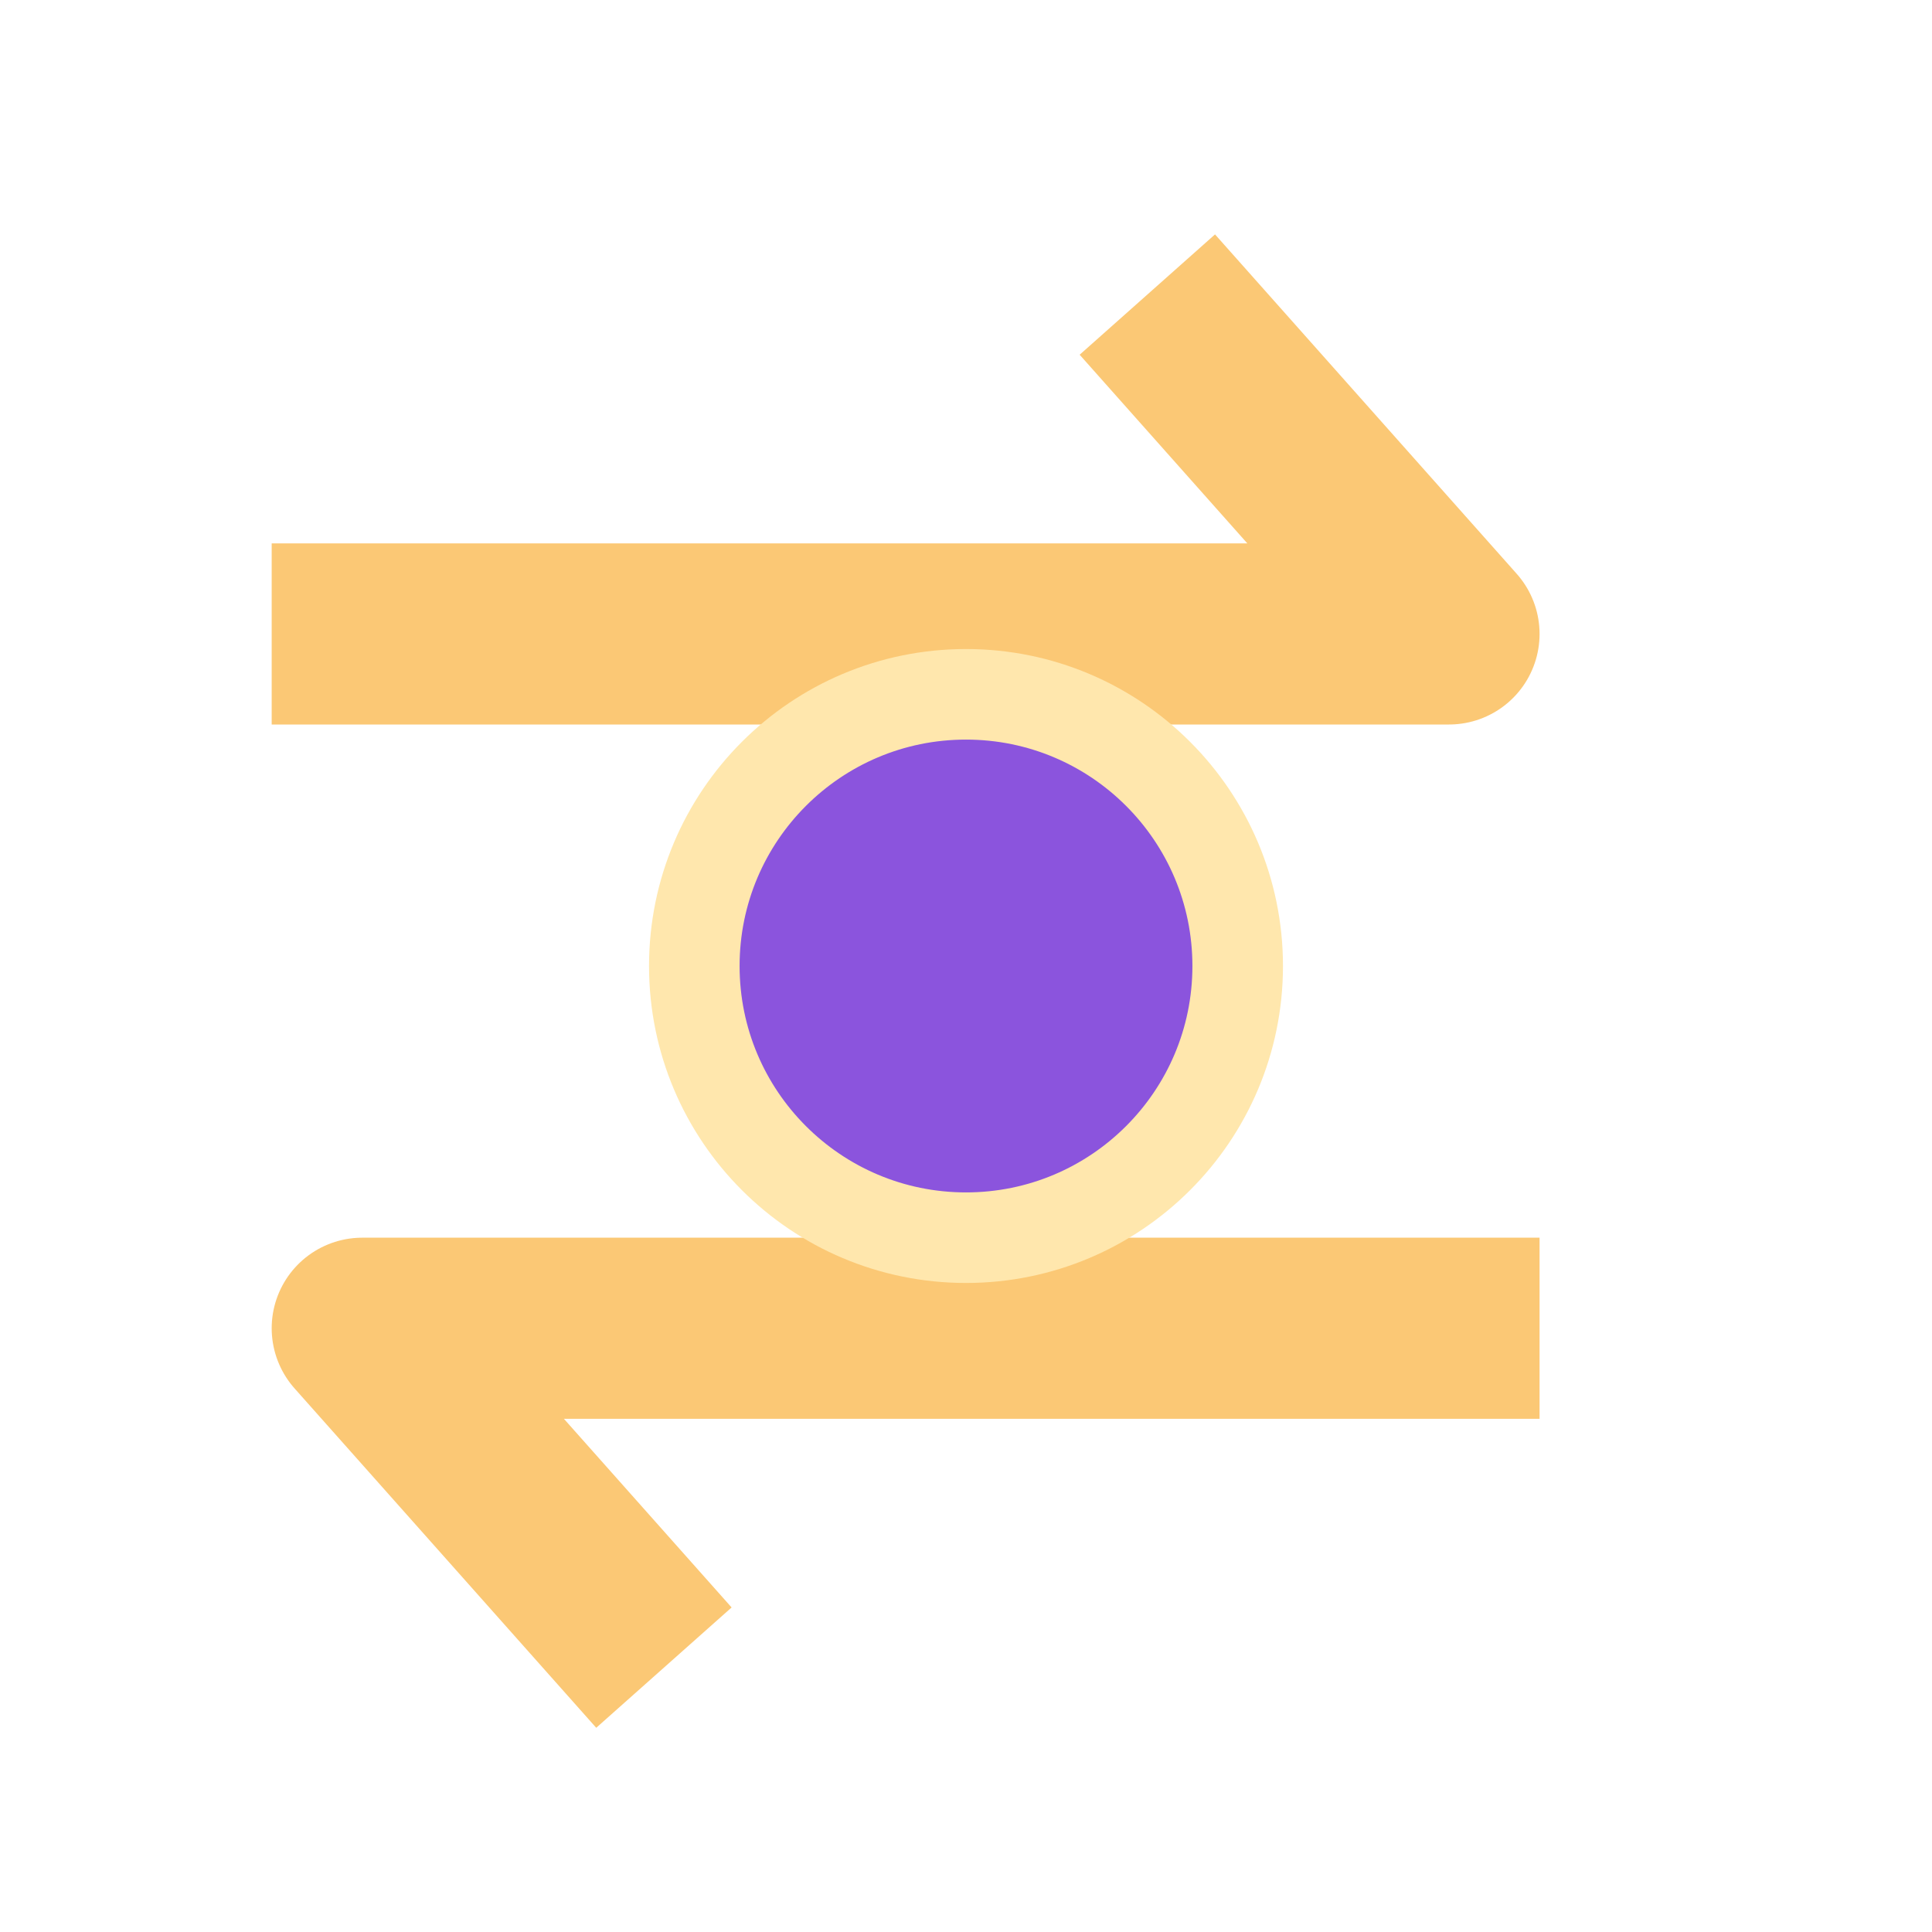
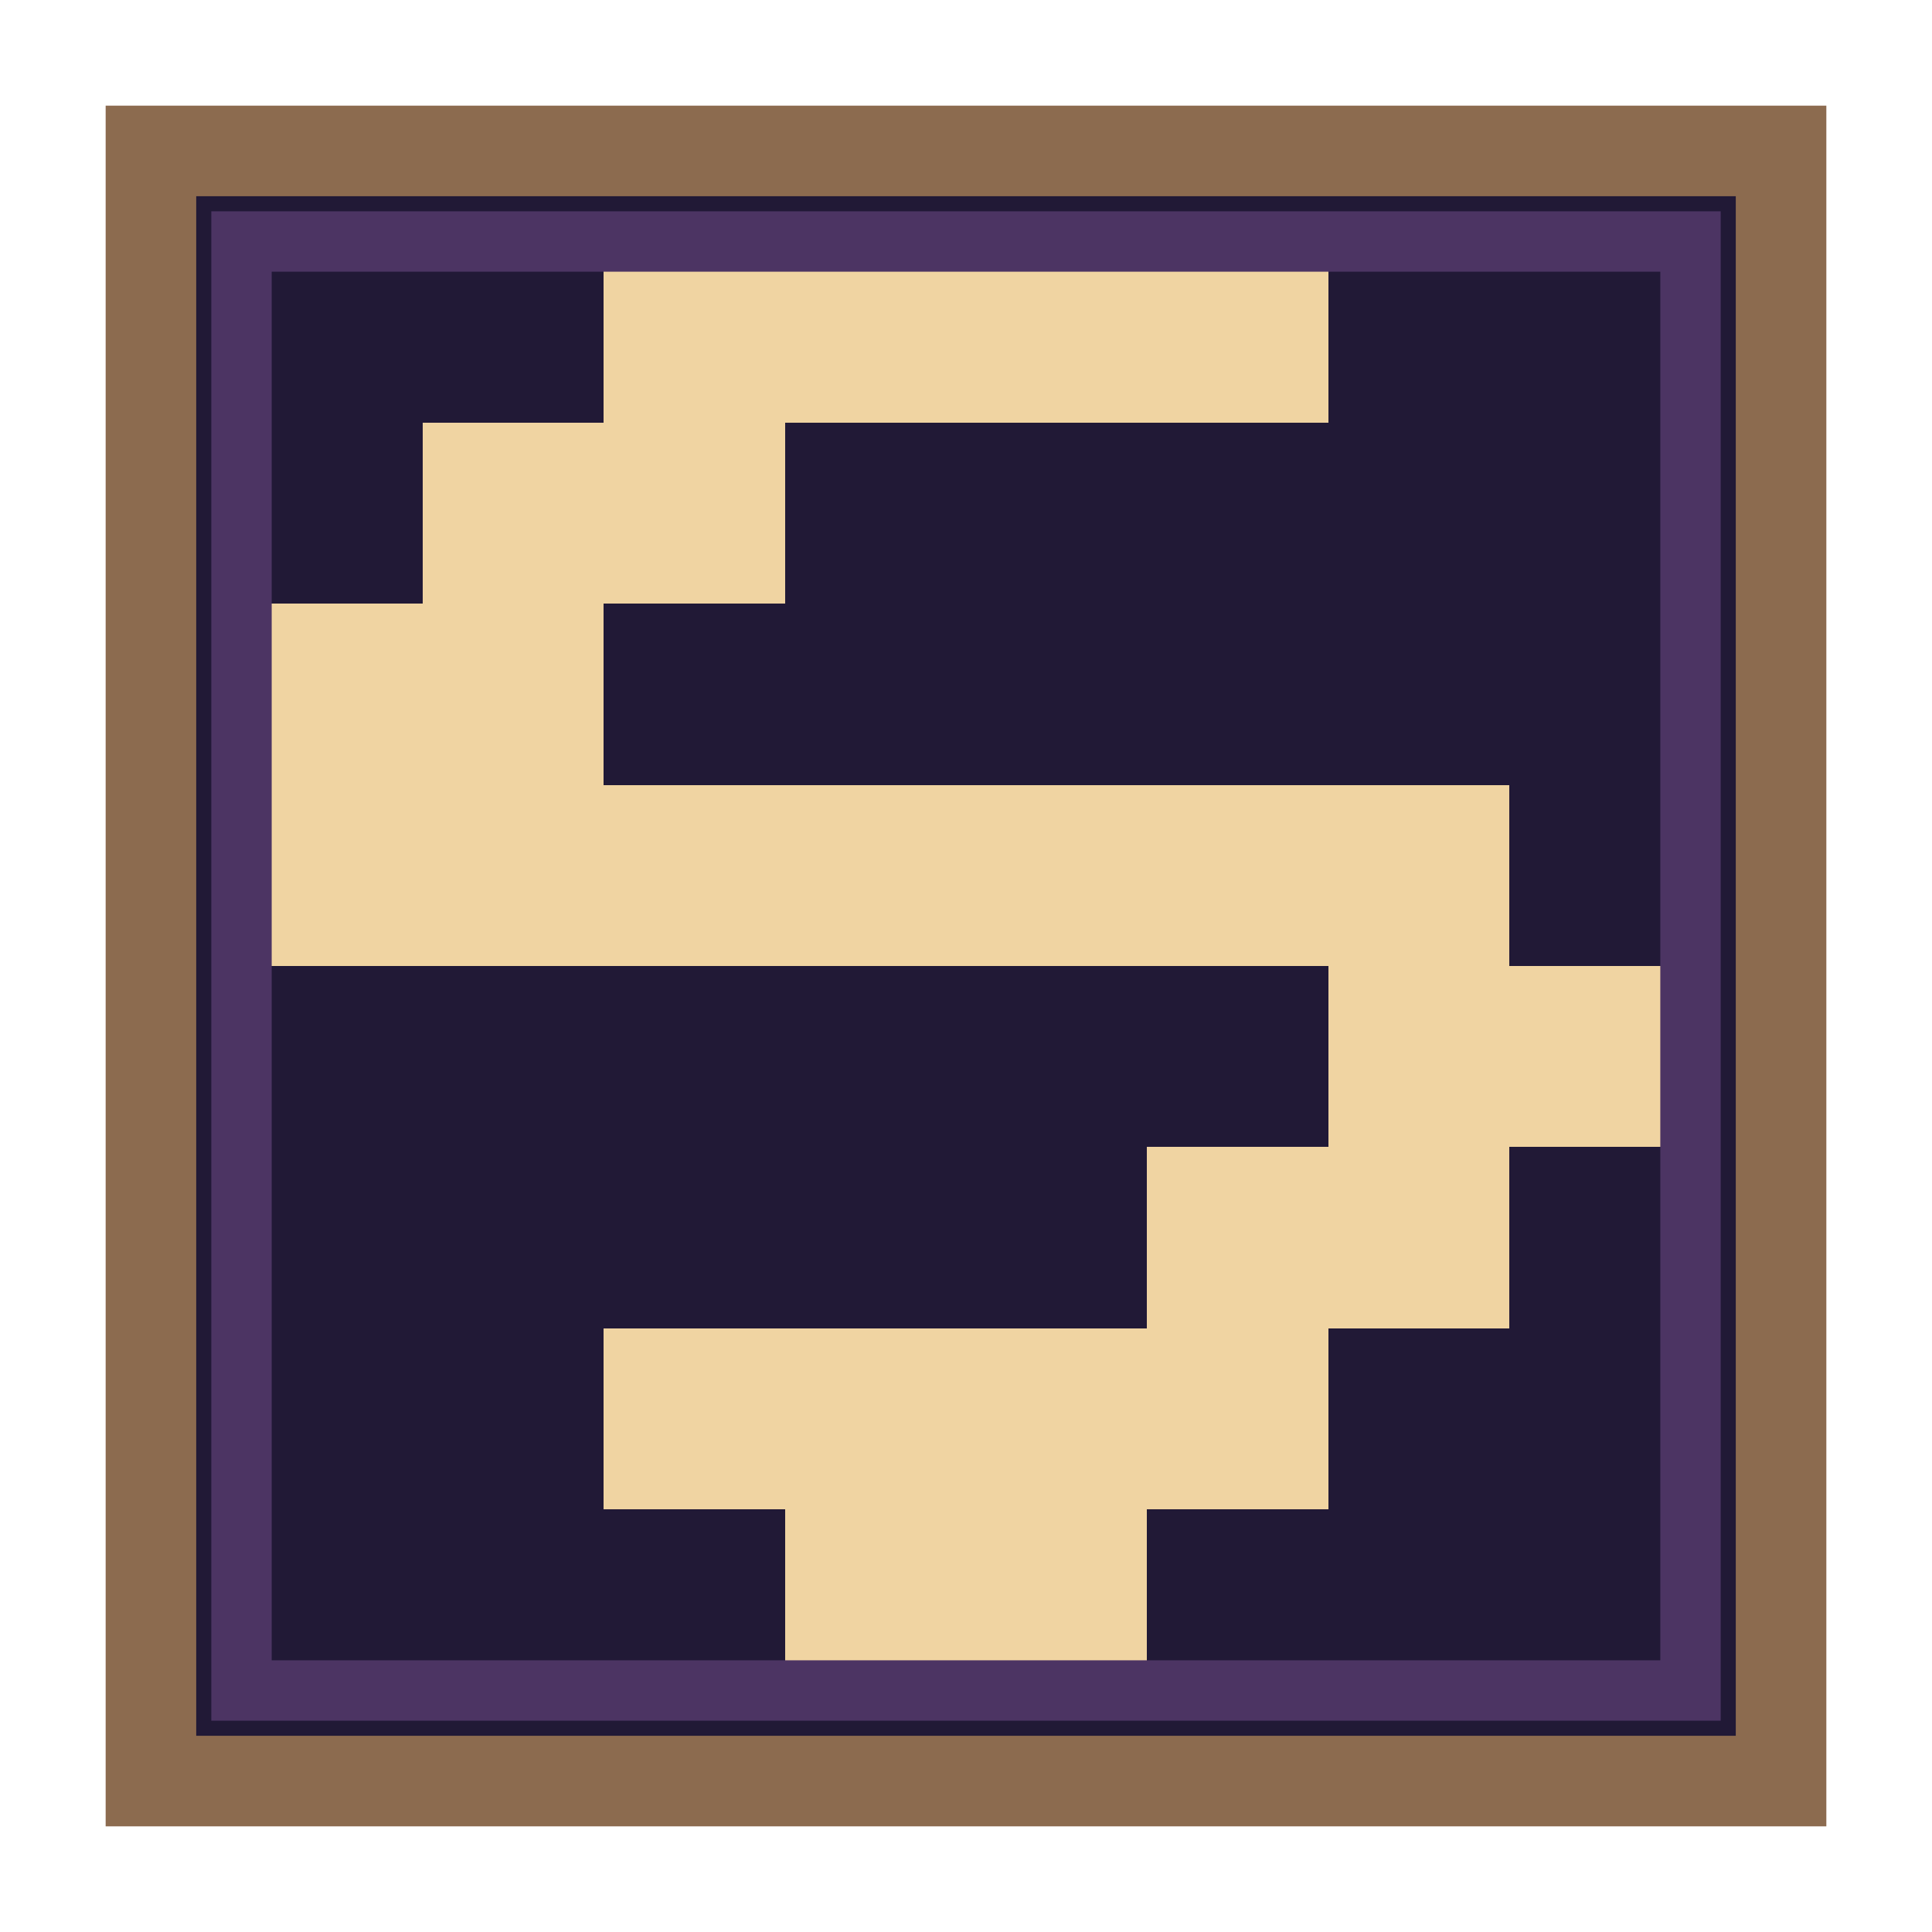
- <svg xmlns="http://www.w3.org/2000/svg" width="64" height="64" viewBox="0 0 64 64" role="img" aria-label="turnover">
-   <g stroke-linejoin="round">
-     <path d="M12 21h36l-8-9M48 44H12l8 9" fill="none" stroke="#fbc875" stroke-width="6" stroke-linecap="square" />
-     <circle cx="32" cy="32" r="9" fill="#8b54dd" stroke="#ffe7ad" stroke-width="3" />
+ <svg xmlns="http://www.w3.org/2000/svg" viewBox="0 0 64 64" role="img" aria-label="turnover">
+   <rect x="5" y="5" width="54" height="54" fill="#211936" stroke="#8c6b4f" stroke-width="3" />
+   <g fill="#f0d4a2" shape-rendering="crispEdges">
+     <rect x="20" y="8" width="6" height="6" />
+     <rect x="26" y="8" width="6" height="6" />
+     <rect x="32" y="8" width="6" height="6" />
+     <rect x="38" y="8" width="6" height="6" />
+     <rect x="14" y="14" width="6" height="6" />
+     <rect x="20" y="14" width="6" height="6" />
+     <rect x="8" y="20" width="6" height="6" />
+     <rect x="14" y="20" width="6" height="6" />
+     <rect x="8" y="26" width="6" height="6" />
+     <rect x="14" y="26" width="6" height="6" />
+     <rect x="20" y="26" width="6" height="6" />
+     <rect x="26" y="26" width="6" height="6" />
+     <rect x="32" y="26" width="6" height="6" />
+     <rect x="38" y="26" width="6" height="6" />
+     <rect x="44" y="26" width="6" height="6" />
+     <rect x="44" y="32" width="6" height="6" />
+     <rect x="50" y="32" width="6" height="6" />
+     <rect x="38" y="38" width="6" height="6" />
+     <rect x="44" y="38" width="6" height="6" />
+     <rect x="20" y="44" width="6" height="6" />
+     <rect x="26" y="44" width="6" height="6" />
+     <rect x="32" y="44" width="6" height="6" />
+     <rect x="38" y="44" width="6" height="6" />
+     <rect x="26" y="50" width="6" height="6" />
+     <rect x="32" y="50" width="6" height="6" />
  </g>
+   <path d="M8 8h48v48H8z" fill="none" stroke="#4c3463" stroke-width="2" />
</svg>
